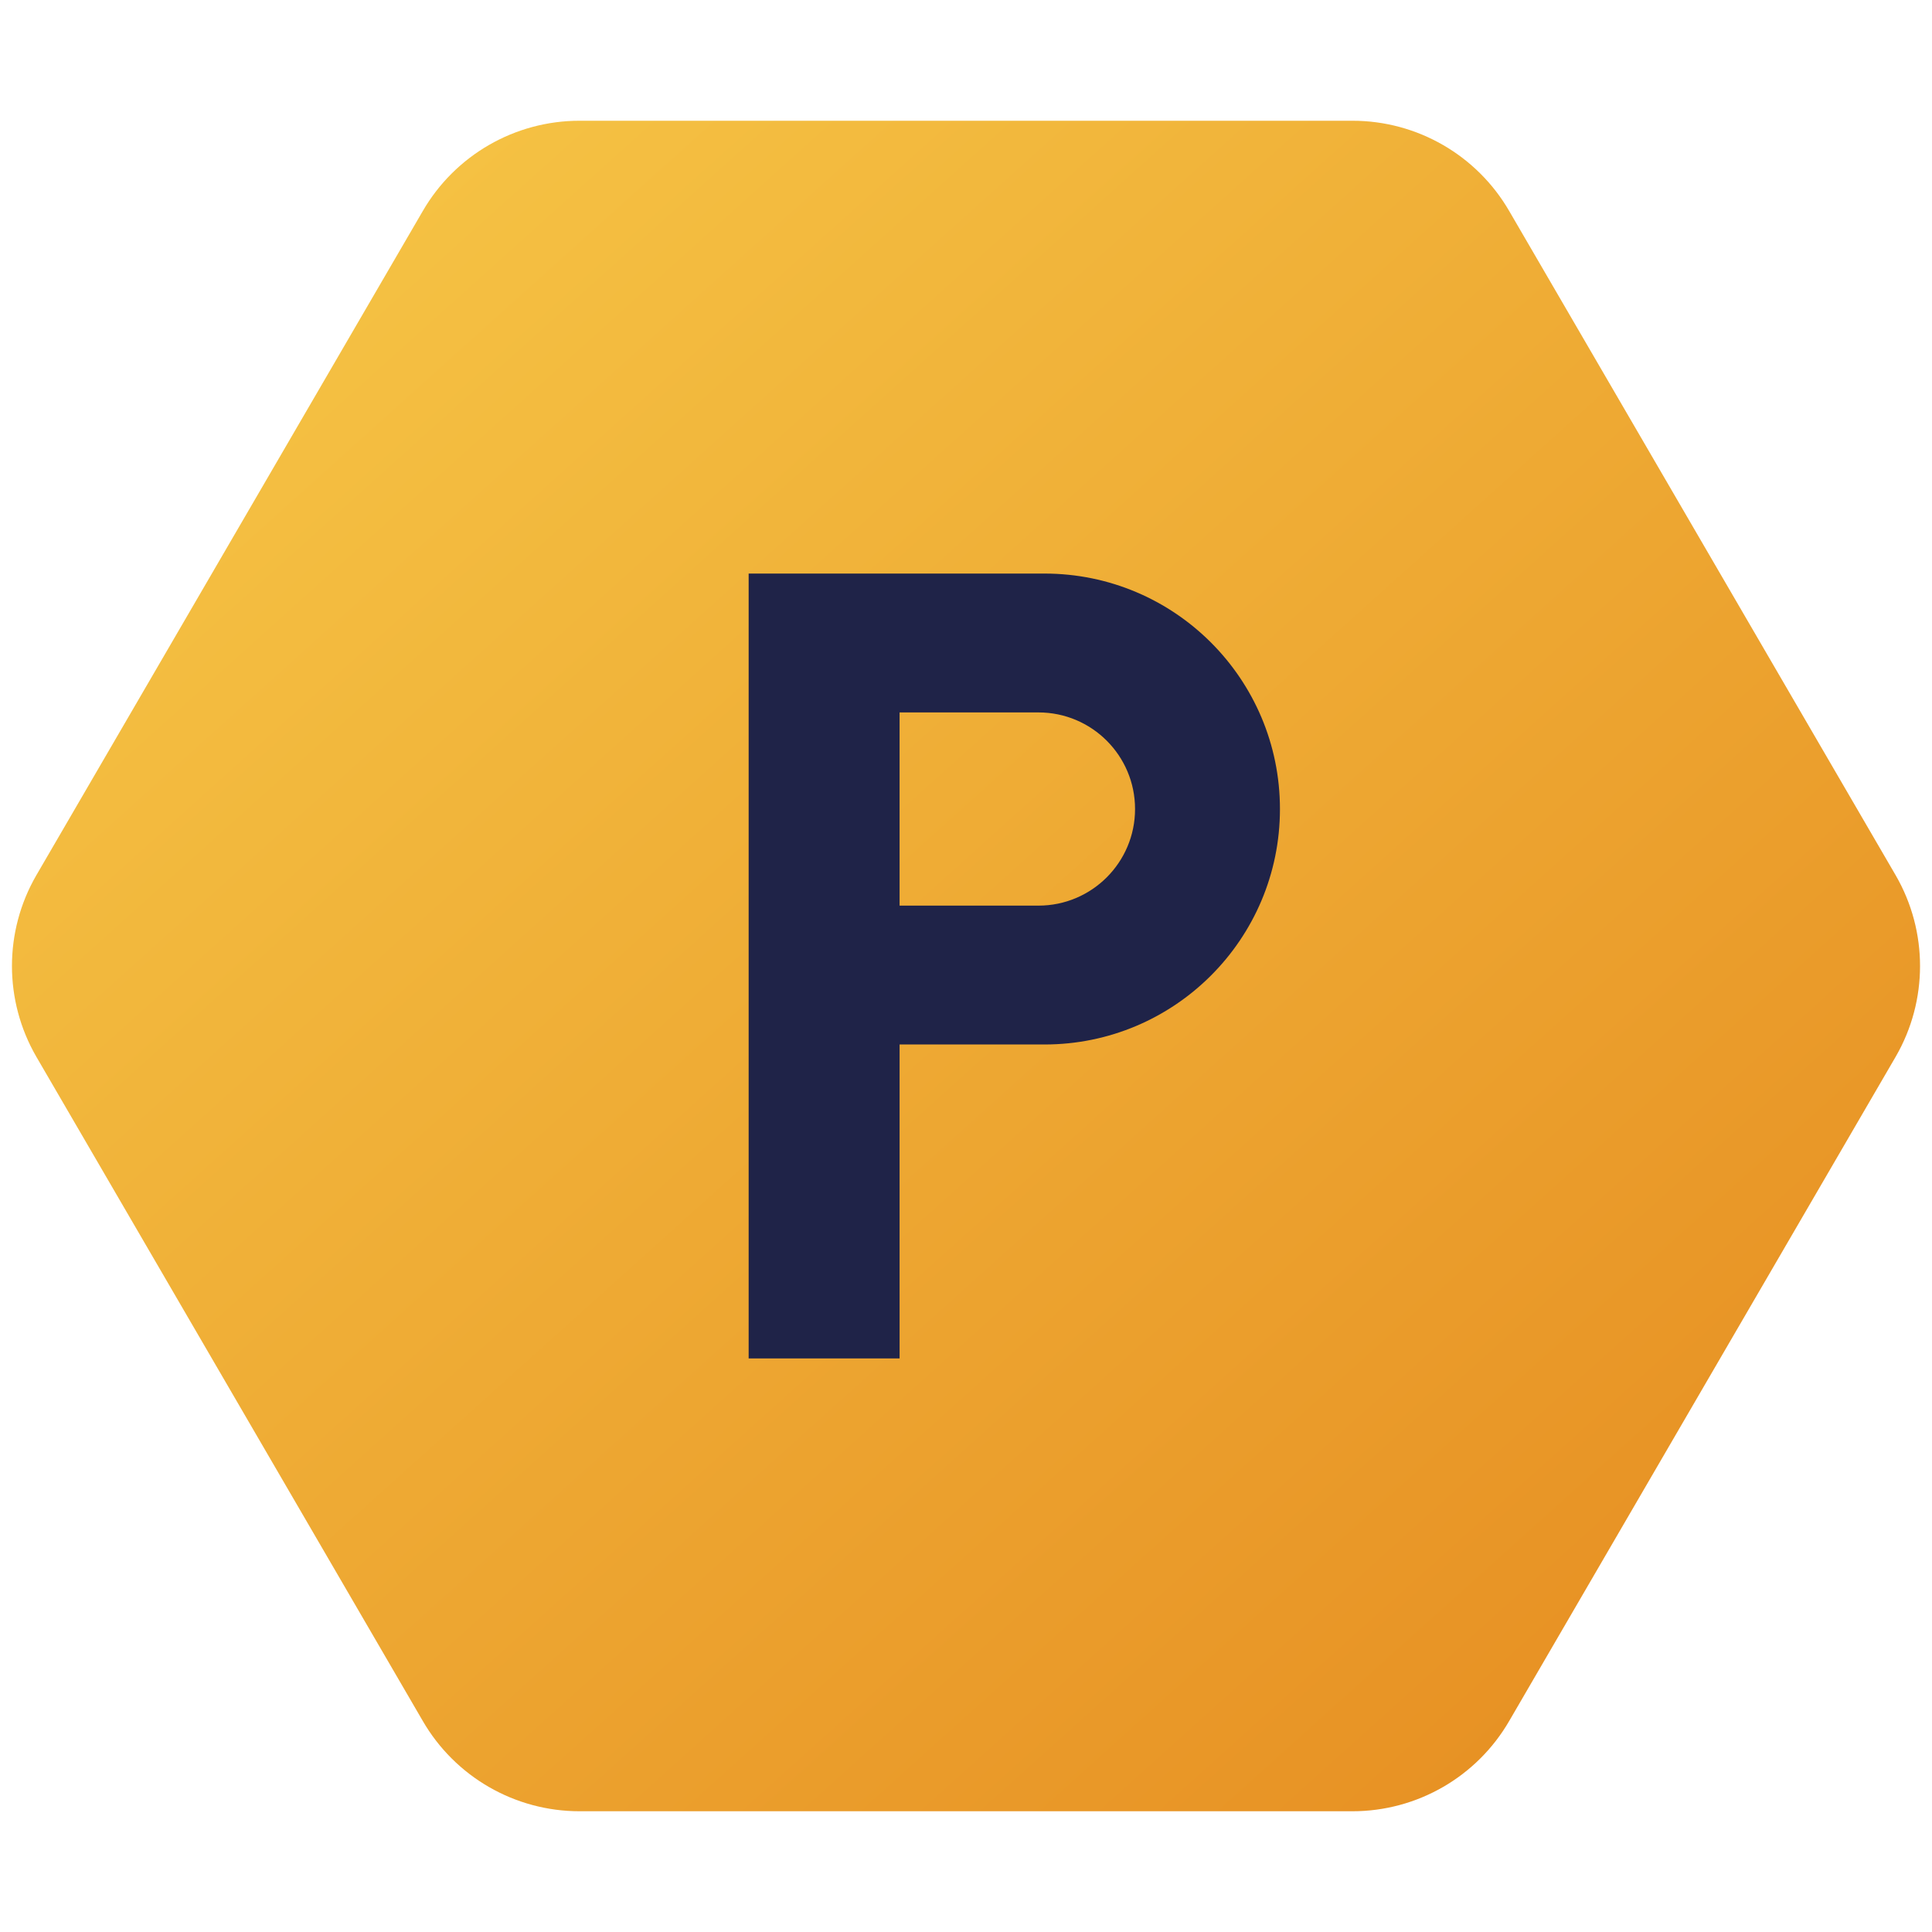
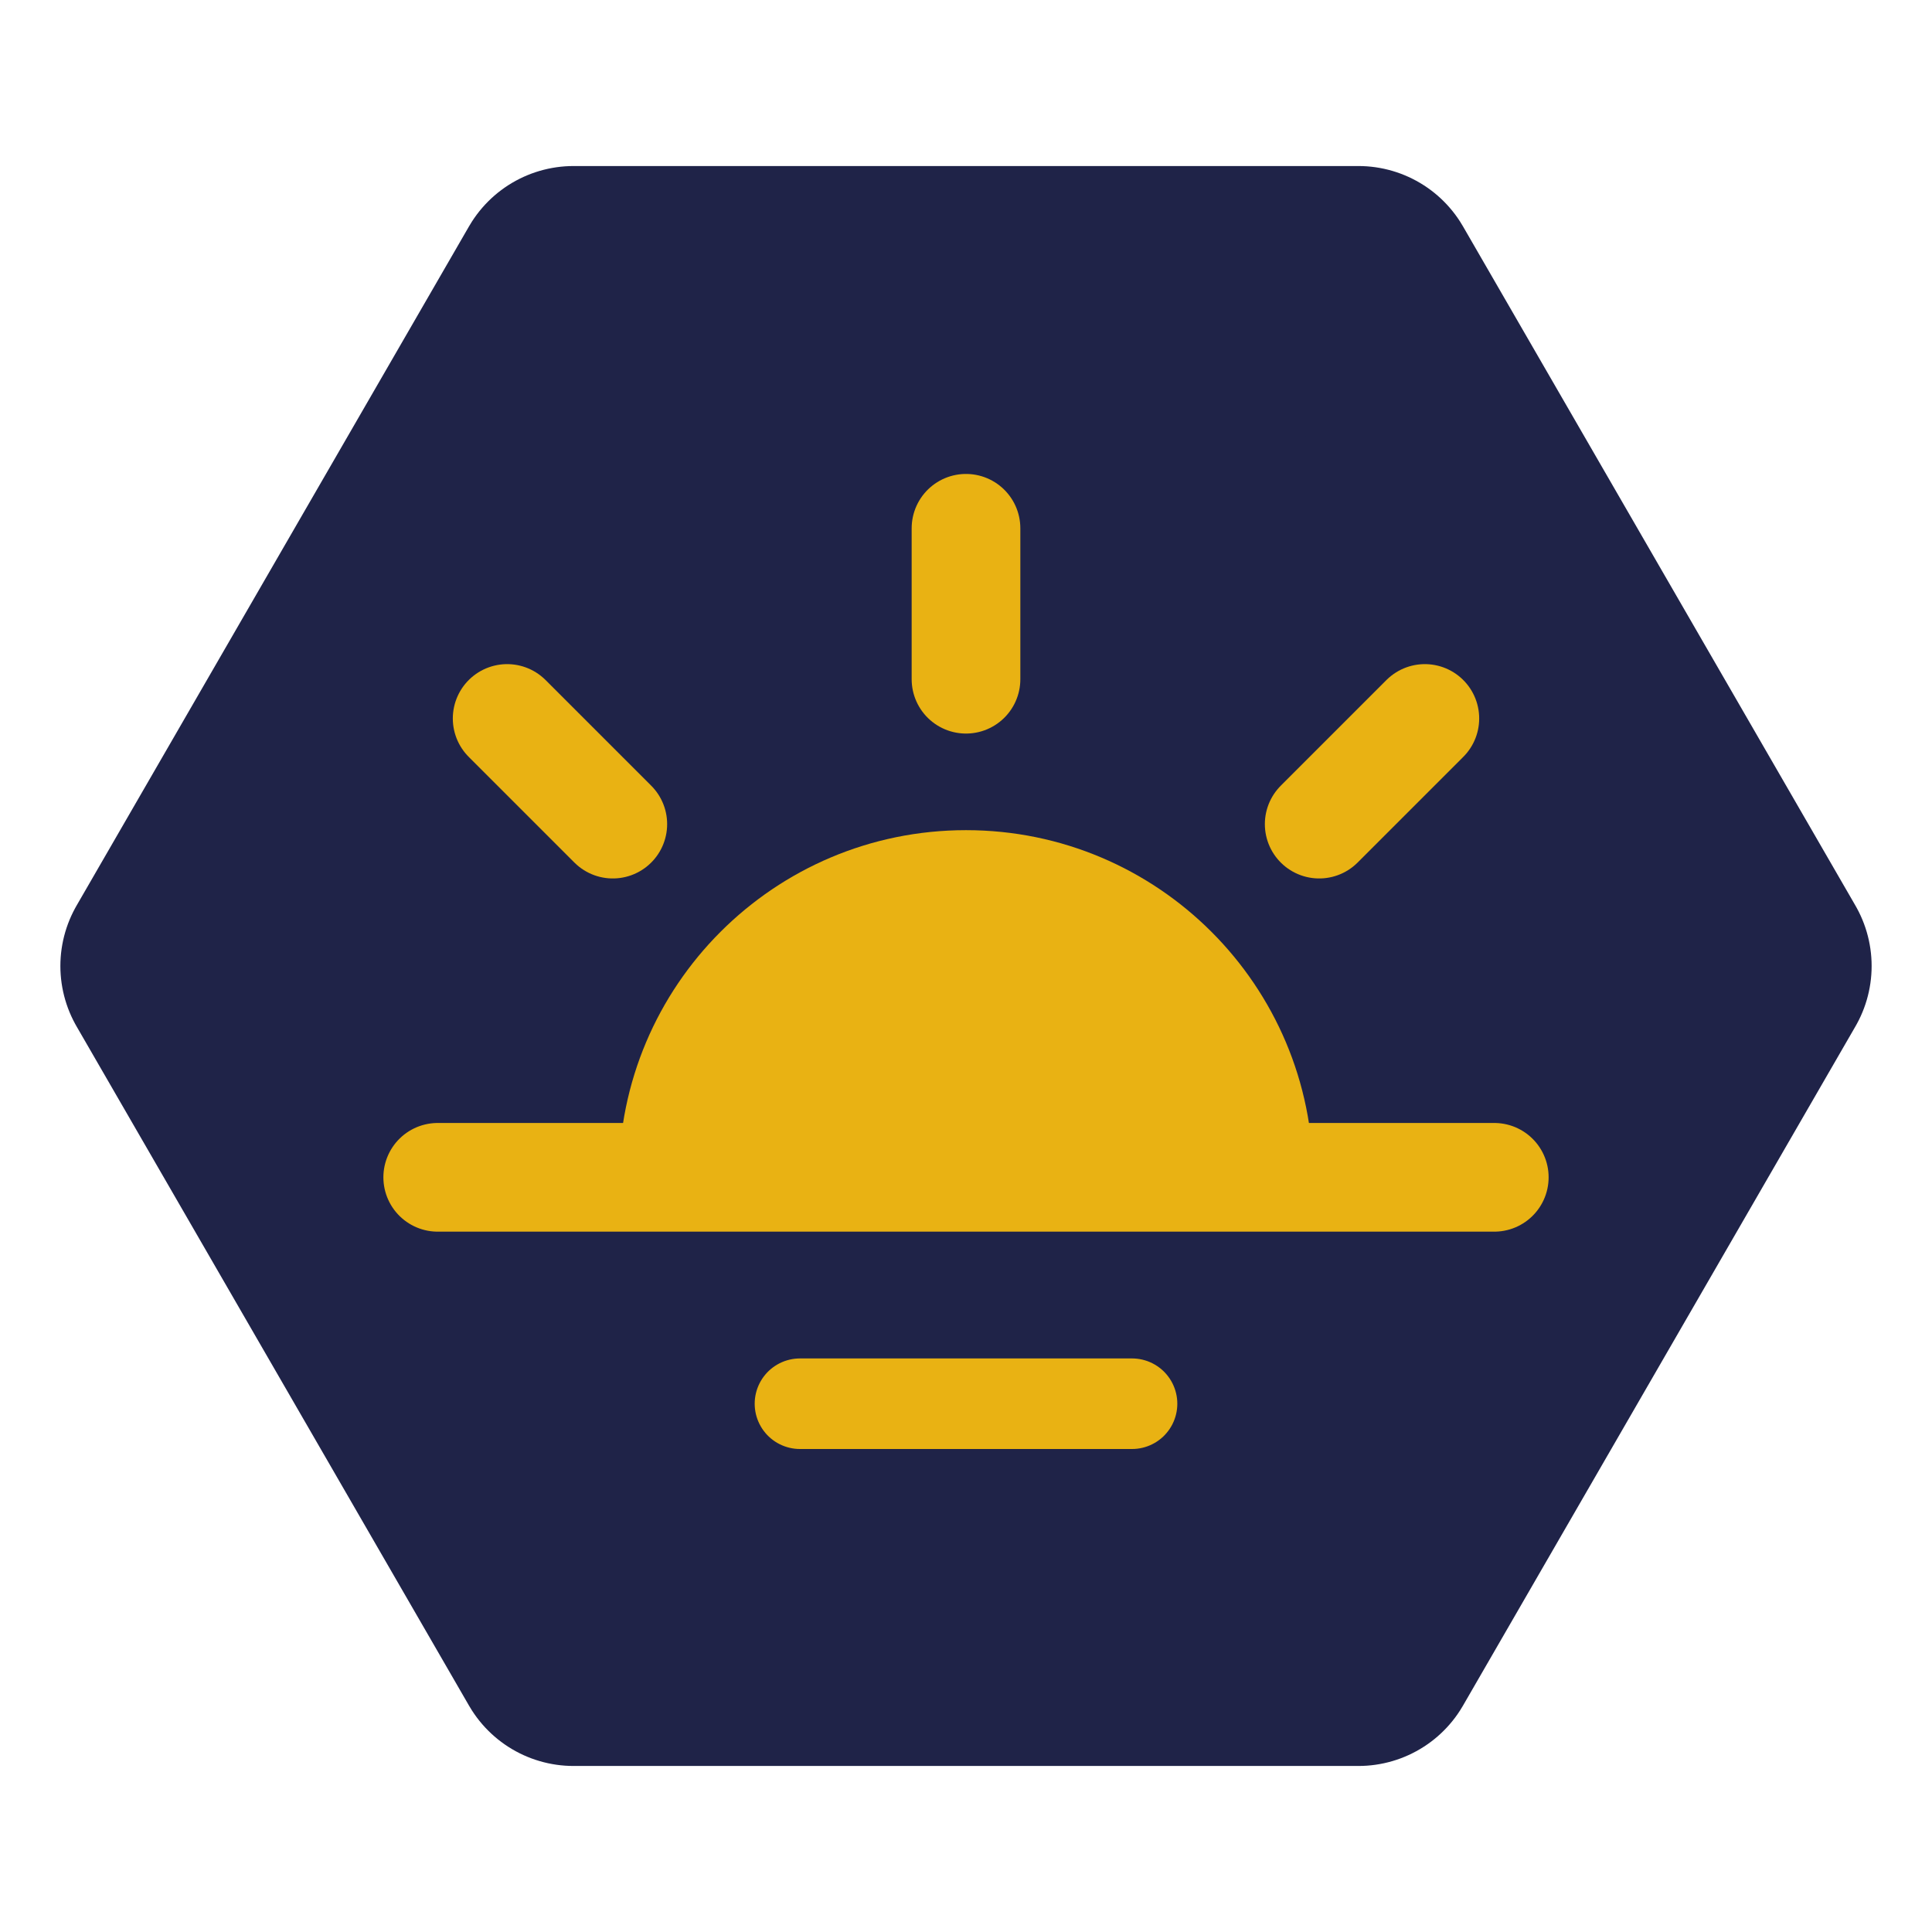
- <svg xmlns="http://www.w3.org/2000/svg" viewBox="0 0 32 32">
-   <defs>
-     <linearGradient id="g" x1="0" y1="0" x2="1" y2="1">
-       <stop offset="0" stop-color="#F7C948" />
-       <stop offset="1" stop-color="#E58A1F" />
-     </linearGradient>
-   </defs>
-   <path d="M9.6 2h12.8a3 3 0 0 1 2.6 1.5l6.4 11a3 3 0 0 1 0 3l-6.4 11A3 3 0 0 1 22.4 30H9.6A3 3 0 0 1 7 28.5l-6.4-11a3 3 0 0 1 0-3L7 3.5A3 3 0 0 1 9.6 2z" fill="url(#g)" />
-   <path d="M12.4 9.5h4.9a3.9 3.9 0 0 1 0 7.8h-2.4v5.2h-2.5zm2.5 2.3v3.2h2.3a1.6 1.6 0 0 0 0-3.2z" fill="#1F2348" />
+ <svg xmlns="http://www.w3.org/2000/svg" viewBox="0 0 64 64">
+   <polygon points="6,32 19,9.5 45,9.5 58,32 45,54.5 19,54.5" fill="#1f2348" stroke="#1f2348" stroke-width="8" stroke-linejoin="round" />
+   <path d="M20.5 39a11.5 11.5 0 0 1 23 0z" fill="#e9b213" />
+   <g stroke="#e9b213" stroke-width="3.6" stroke-linecap="round" fill="none">
+     <path d="M32 22.5v-5" />
+     <path d="M43.7 27.3l3.5-3.5" />
+     <path d="M20.3 27.3l-3.5-3.5" />
+     <path d="M14.5 39h35" />
+     <path d="M26.5 46.5h11" stroke-width="3" />
+   </g>
</svg>
